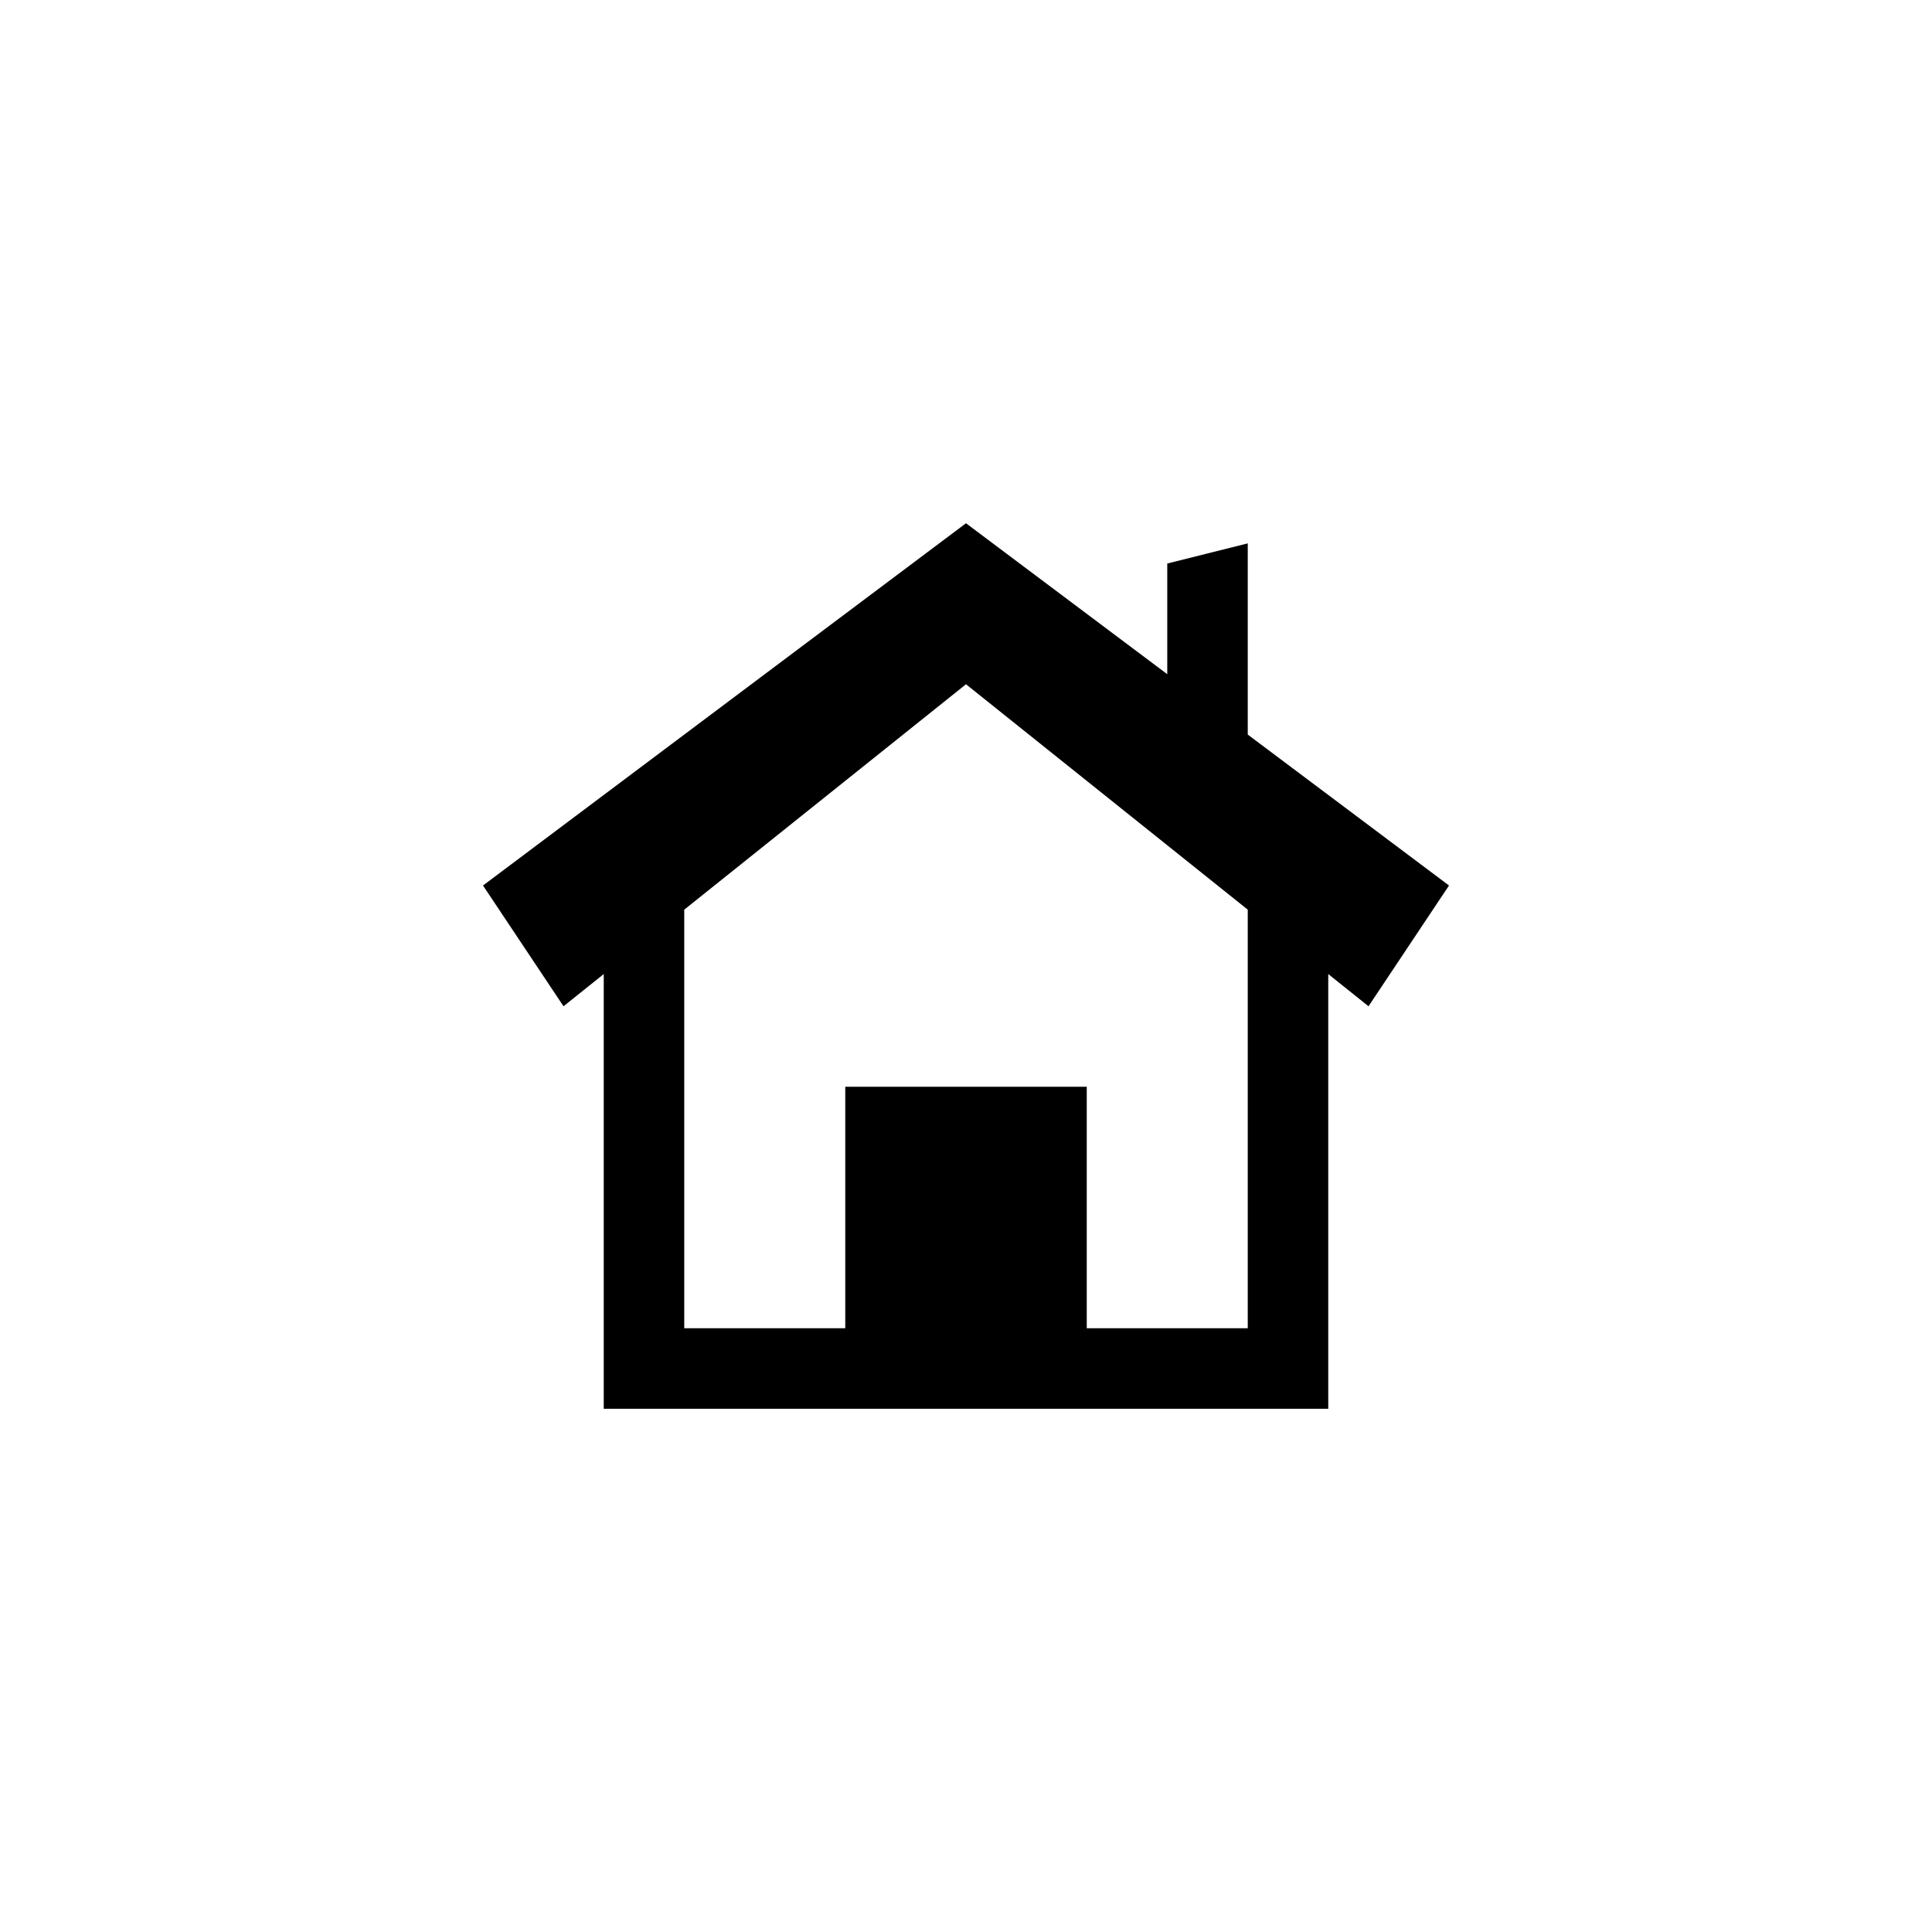
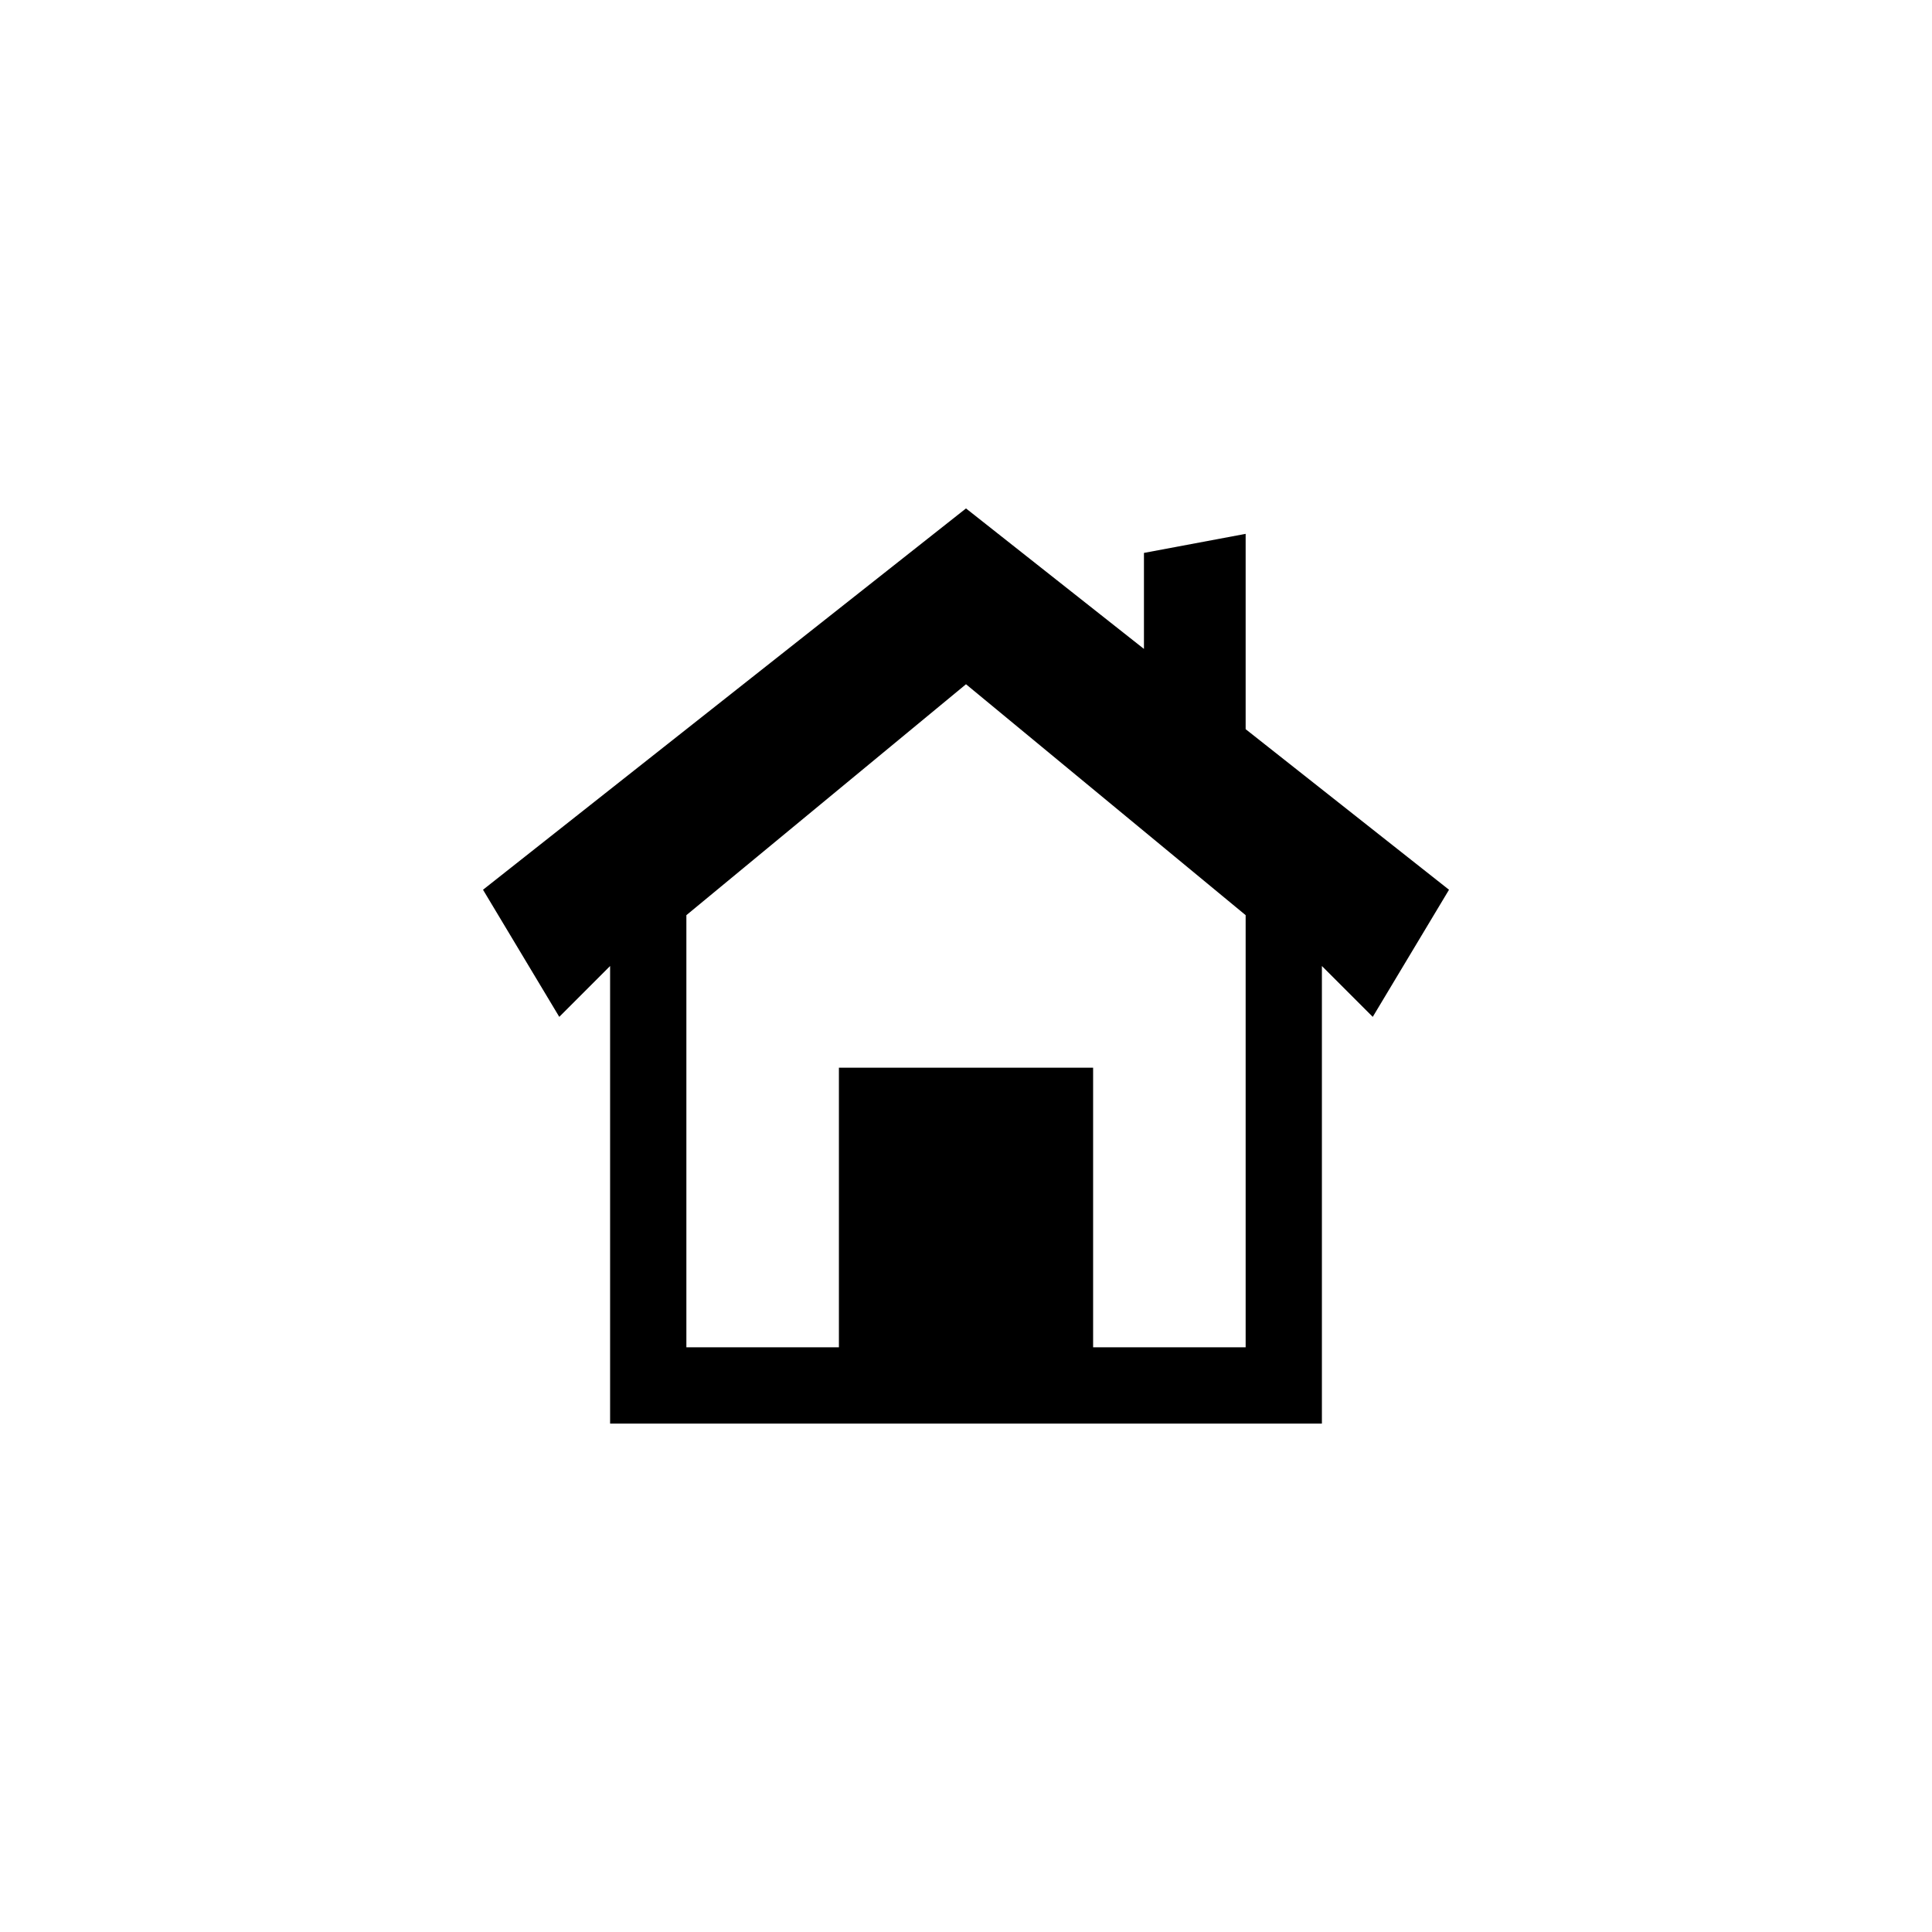
<svg xmlns="http://www.w3.org/2000/svg" version="1.1" baseProfile="full" width="76.011" height="76.011" viewBox="0 0 76.01 76.01" enable-background="new 0 0 76.01 76.01" xml:space="preserve">
-   <path fill="#000000" fill-opacity="1" stroke-width="0.2" stroke-linejoin="round" d="M 23.753,55.424L 23.753,52.257L 23.753,38.322L 22.17,39.589L 19.003,34.838L 38.005,20.586L 45.923,26.524L 45.923,22.17L 49.09,21.378L 49.09,28.9L 57.008,34.838L 53.841,39.589L 52.257,38.322L 52.257,52.257L 52.257,55.424L 23.753,55.424 Z M 38.005,26.92L 26.92,35.788L 26.92,52.257L 33.255,52.257L 33.255,42.756L 42.756,42.756L 42.756,52.257L 49.09,52.257L 49.09,35.788L 38.005,26.92 Z " />
+   <path fill="#000000" fill-opacity="1" stroke-width="0.2" stroke-linejoin="round" d="M 24.003,56.008L 24.003,38.005L 22.003,40.006L 19.003,35.005L 38.005,20.003L 45.006,25.53L 45.006,21.753L 49.007,21.003L 49.007,28.688L 57.008,35.005L 54.008,40.006L 52.007,38.005L 52.007,56.008L 24.003,56.008 Z M 38.005,26.92L 27.004,36.005L 27.004,53.007L 33.005,53.007L 33.005,42.006L 43.006,42.006L 43.006,53.007L 49.007,53.007L 49.007,36.005L 38.005,26.92 Z " />
</svg>
